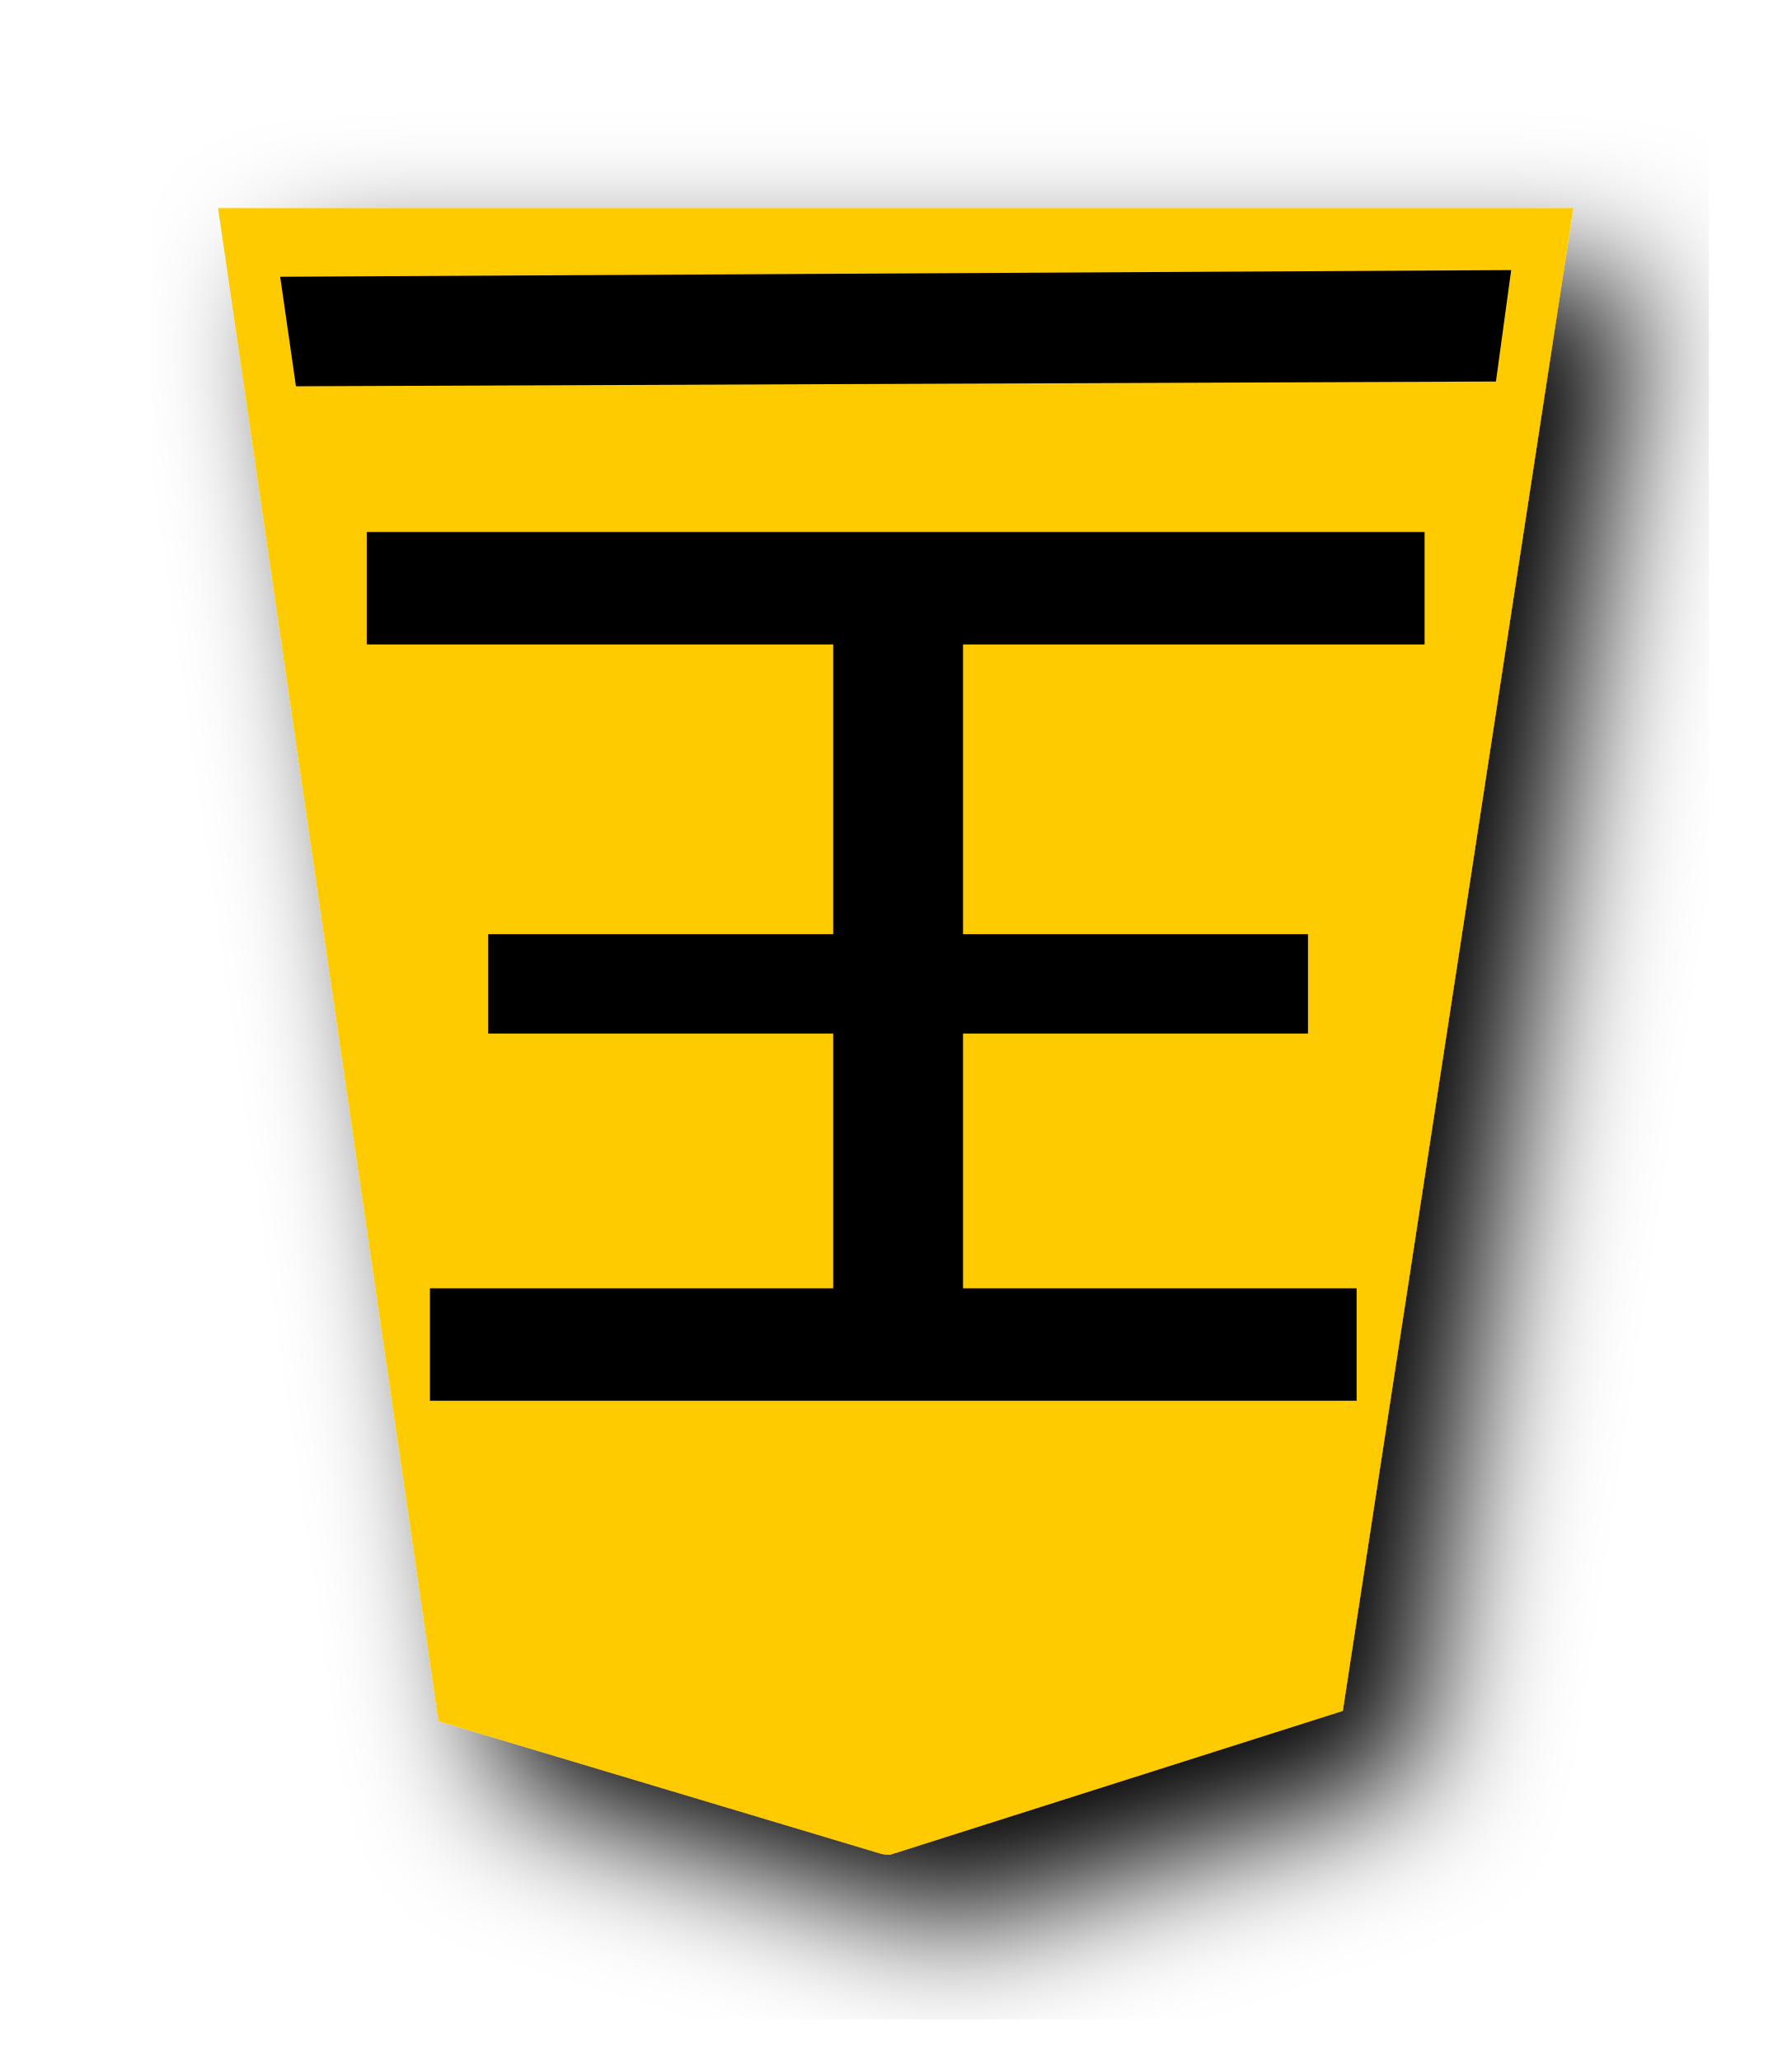
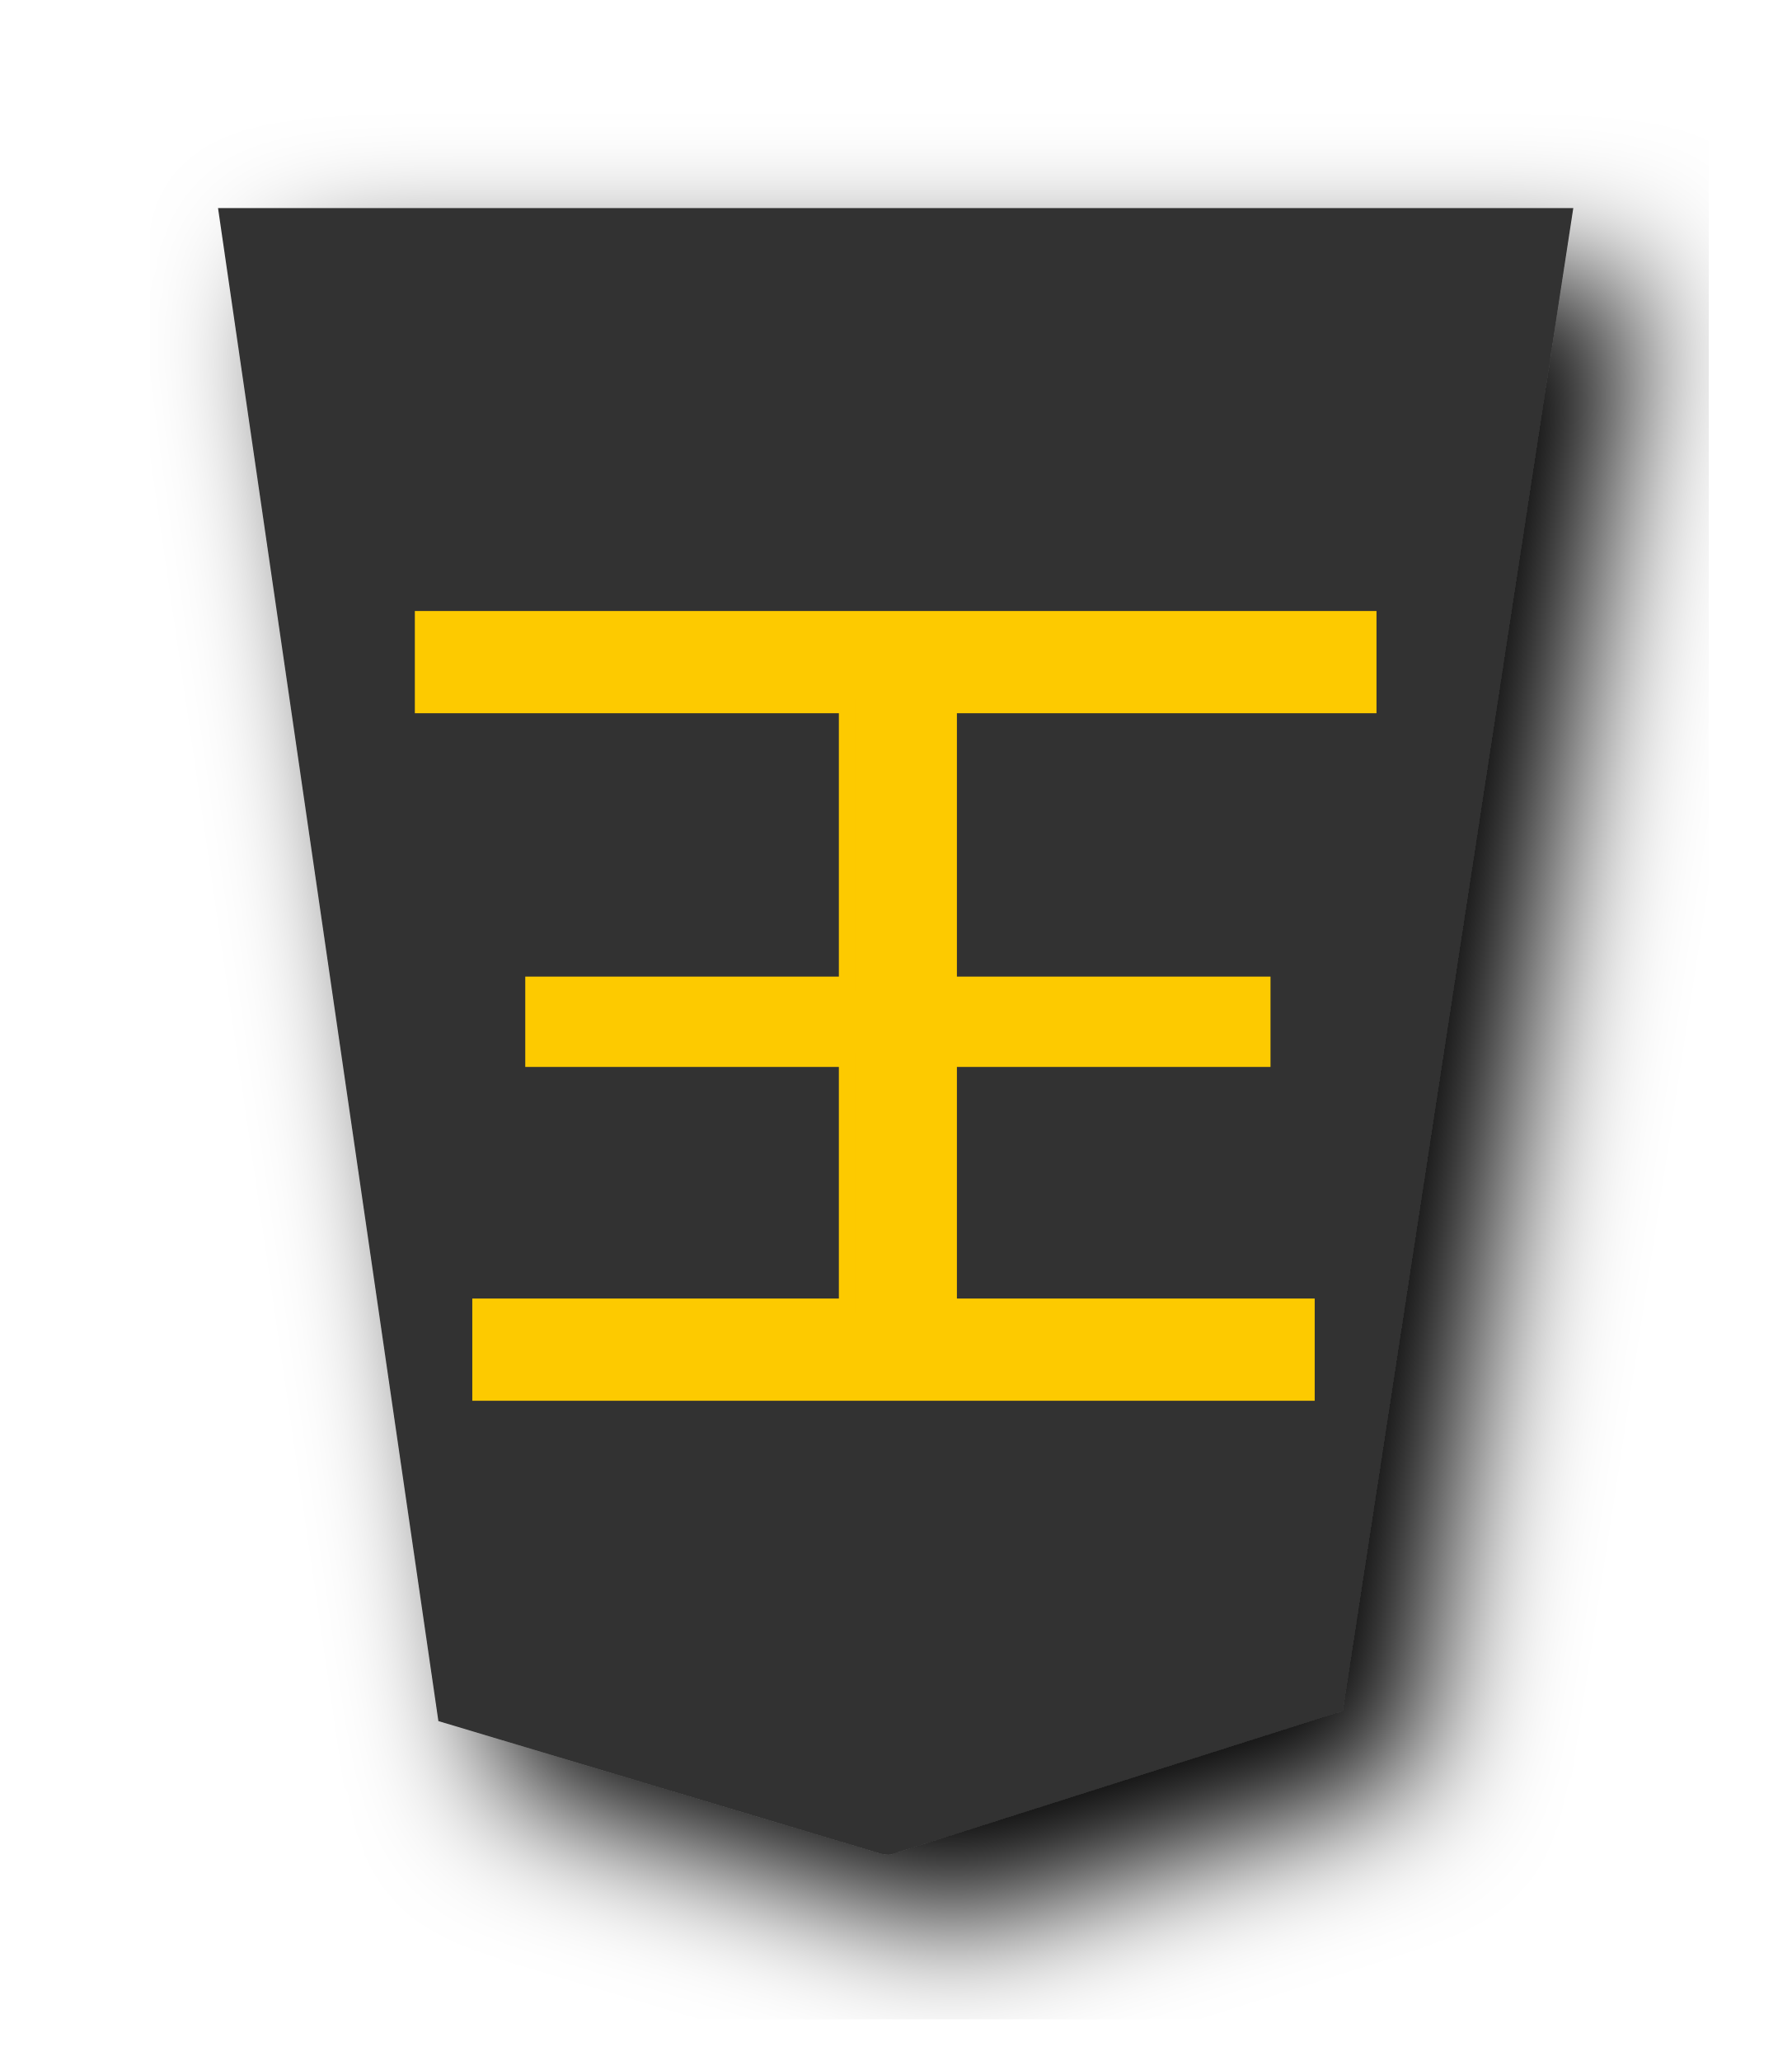
<svg xmlns="http://www.w3.org/2000/svg" width="52.157" height="60" version="1.1" id="svg1717">
  <defs id="defs1721">
    <filter style="color-interpolation-filters:sRGB" id="filter1552">
      <feFlood flood-opacity="0.498" flood-color="rgb(0,0,0)" result="flood" id="feFlood1542" />
      <feComposite in="flood" in2="SourceGraphic" operator="in" result="composite1" id="feComposite1544" />
      <feGaussianBlur in="composite1" stdDeviation="2.5" result="blur" id="feGaussianBlur1546" />
      <feOffset dx="4.57967e-15" dy="4.41314e-15" result="offset" id="feOffset1548" />
      <feComposite in="SourceGraphic" in2="offset" operator="over" result="composite2" id="feComposite1550" />
    </filter>
    <filter style="color-interpolation-filters:sRGB" id="filter1540">
      <feFlood flood-opacity="0.498" flood-color="rgb(0,0,0)" result="flood" id="feFlood1530" />
      <feComposite in="flood" in2="SourceGraphic" operator="in" result="composite1" id="feComposite1532" />
      <feGaussianBlur in="composite1" stdDeviation="2.5" result="blur" id="feGaussianBlur1534" />
      <feOffset dx="4.57967e-15" dy="4.41314e-15" result="offset" id="feOffset1536" />
      <feComposite in="SourceGraphic" in2="offset" operator="over" result="composite2" id="feComposite1538" />
    </filter>
    <filter id="drop-shadow-9">
      <feGaussianBlur in="SourceAlpha" result="blur" stdDeviation="2" id="feGaussianBlur5056" />
      <feOffset result="offsetBlur" dx="2" dy="2" id="feOffset5058" />
      <feBlend in="SourceGraphic" in2="offsetBlur" mode="normal" id="feBlend5060" />
    </filter>
    <filter id="drop-shadow-2">
      <feGaussianBlur in="SourceAlpha" result="blur" stdDeviation="2" id="feGaussianBlur6807" />
      <feOffset result="offsetBlur" dx="2" dy="2" id="feOffset6809" />
      <feBlend in="SourceGraphic" in2="offsetBlur" mode="normal" id="feBlend6811" />
    </filter>
    <filter id="drop-shadow-2-8">
      <feGaussianBlur in="SourceAlpha" result="blur" stdDeviation="2" id="feGaussianBlur6807-2" />
      <feOffset result="offsetBlur" dx="2" dy="2" id="feOffset6809-8" />
      <feBlend in="SourceGraphic" in2="offsetBlur" mode="normal" id="feBlend6811-0" />
    </filter>
    <filter id="drop-shadow-9-4">
      <feGaussianBlur in="SourceAlpha" result="blur" stdDeviation="2" id="feGaussianBlur5056-0" />
      <feOffset result="offsetBlur" dx="2" dy="2" id="feOffset5058-1" />
      <feBlend in="SourceGraphic" in2="offsetBlur" mode="normal" id="feBlend5060-3" />
    </filter>
  </defs>
  <filter id="drop-shadow">
    <feGaussianBlur in="SourceAlpha" result="blur" stdDeviation="2" id="feGaussianBlur1692" />
    <feOffset result="offsetBlur" dx="2" dy="2" id="feOffset1694" />
    <feBlend in="SourceGraphic" in2="offsetBlur" mode="normal" id="feBlend1696" />
  </filter>
  <g style="display:inline" id="g9304" transform="matrix(1,0,0,-1,34.43492,93.26729)">
    <g style="fill:#fecb00;fill-opacity:1;filter:url(#drop-shadow-2-8)" transform="matrix(0.9818505,0,0,-0.9818505,-134.6296,116.4862)" id="g9259">
      <g style="fill:#fecb00;fill-opacity:1" transform="rotate(180,45.5785,23.8125)" id="g9257">
-         <path style="fill:#fecb00;fill-opacity:1" d="m -37.299,-31.01 -13.409,4.26 -6.837,44.558 40.19,1.15e-4 -6.535,-44.862 -13.138,-3.935 c -0.09,-0.017 -0.18,-0.032 -0.271,-0.021 z" id="path9255" />
+         <path style="fill:#333333;fill-opacity:1" d="m -37.299,-31.01 -13.409,4.26 -6.837,44.558 40.19,1.15e-4 -6.535,-44.862 -13.138,-3.935 c -0.09,-0.017 -0.18,-0.032 -0.271,-0.021 z" id="path9255" />
      </g>
    </g>
-     <g aria-label="王" transform="matrix(-1.245711,0,0,1.120715,41.61521,5.80448)" style="font-style:normal;font-variant:normal;font-weight:normal;font-stretch:normal;font-size:29.072px;line-height:1.25;font-family:PMingLiU;-inkscape-font-specification:PMingLiU;letter-spacing:0px;word-spacing:0px;display:inline;fill:#000000;fill-opacity:1;stroke:#000000;stroke-width:0.423;stroke-miterlimit:4;stroke-dasharray:none;stroke-opacity:1" id="text2298-4">
-       <path d="m 41.364,44.365 v 7.041 h 8.063 v 2.158 h -8.063 v 7.949 h 10.902 v 2.498 H 27.964 v -2.498 h 10.788 v -7.949 h -8.063 v -2.158 h 8.063 v -7.041 h -9.199 v -2.498 h 21.236 v 2.498 z" style="font-style:normal;font-variant:normal;font-weight:normal;font-stretch:normal;font-family:MingLiU_HKSCS-ExtB;-inkscape-font-specification:MingLiU_HKSCS-ExtB;fill:#000000;stroke:#000000;stroke-width:0.423;stroke-miterlimit:4;stroke-dasharray:none;stroke-opacity:1" id="path4617" />
+     <g aria-label="王" transform="matrix(-1.132434,0,0,1.018804,37.07109,10.04956)" style="font-style:normal;font-variant:normal;font-weight:normal;font-stretch:normal;font-size:29.072px;line-height:1.25;font-family:PMingLiU;-inkscape-font-specification:PMingLiU;letter-spacing:0px;word-spacing:0px;display:inline;fill:#fdca00;fill-opacity:1;stroke:#fdca00;stroke-width:0.423;stroke-miterlimit:4;stroke-dasharray:none;stroke-opacity:1" id="text2298-4">
+       <path d="m 41.364,44.365 v 7.041 h 8.063 v 2.158 h -8.063 v 7.949 h 10.902 v 2.498 H 27.964 v -2.498 h 10.788 v -7.949 h -8.063 v -2.158 h 8.063 v -7.041 h -9.199 v -2.498 h 21.236 v 2.498 z" style="font-style:normal;font-variant:normal;font-weight:normal;font-stretch:normal;font-family:MingLiU_HKSCS-ExtB;-inkscape-font-specification:MingLiU_HKSCS-ExtB;fill:#fdca00;stroke:#fdca00;stroke-width:0.423;stroke-miterlimit:4;stroke-dasharray:none;stroke-opacity:1;fill-opacity:1" id="path4617" />
    </g>
-     <path id="rect4838-9" d="m 9.121,82.161 -34.939,-0.139 -0.459,3.188 35.842,0.194 z" style="display:inline;opacity:1;fill:#000000;fill-opacity:1;stroke:none;stroke-width:0.447;stroke-linecap:butt;stroke-linejoin:miter;stroke-miterlimit:4;stroke-dasharray:none;stroke-opacity:1;paint-order:normal" />
  </g>
</svg>
